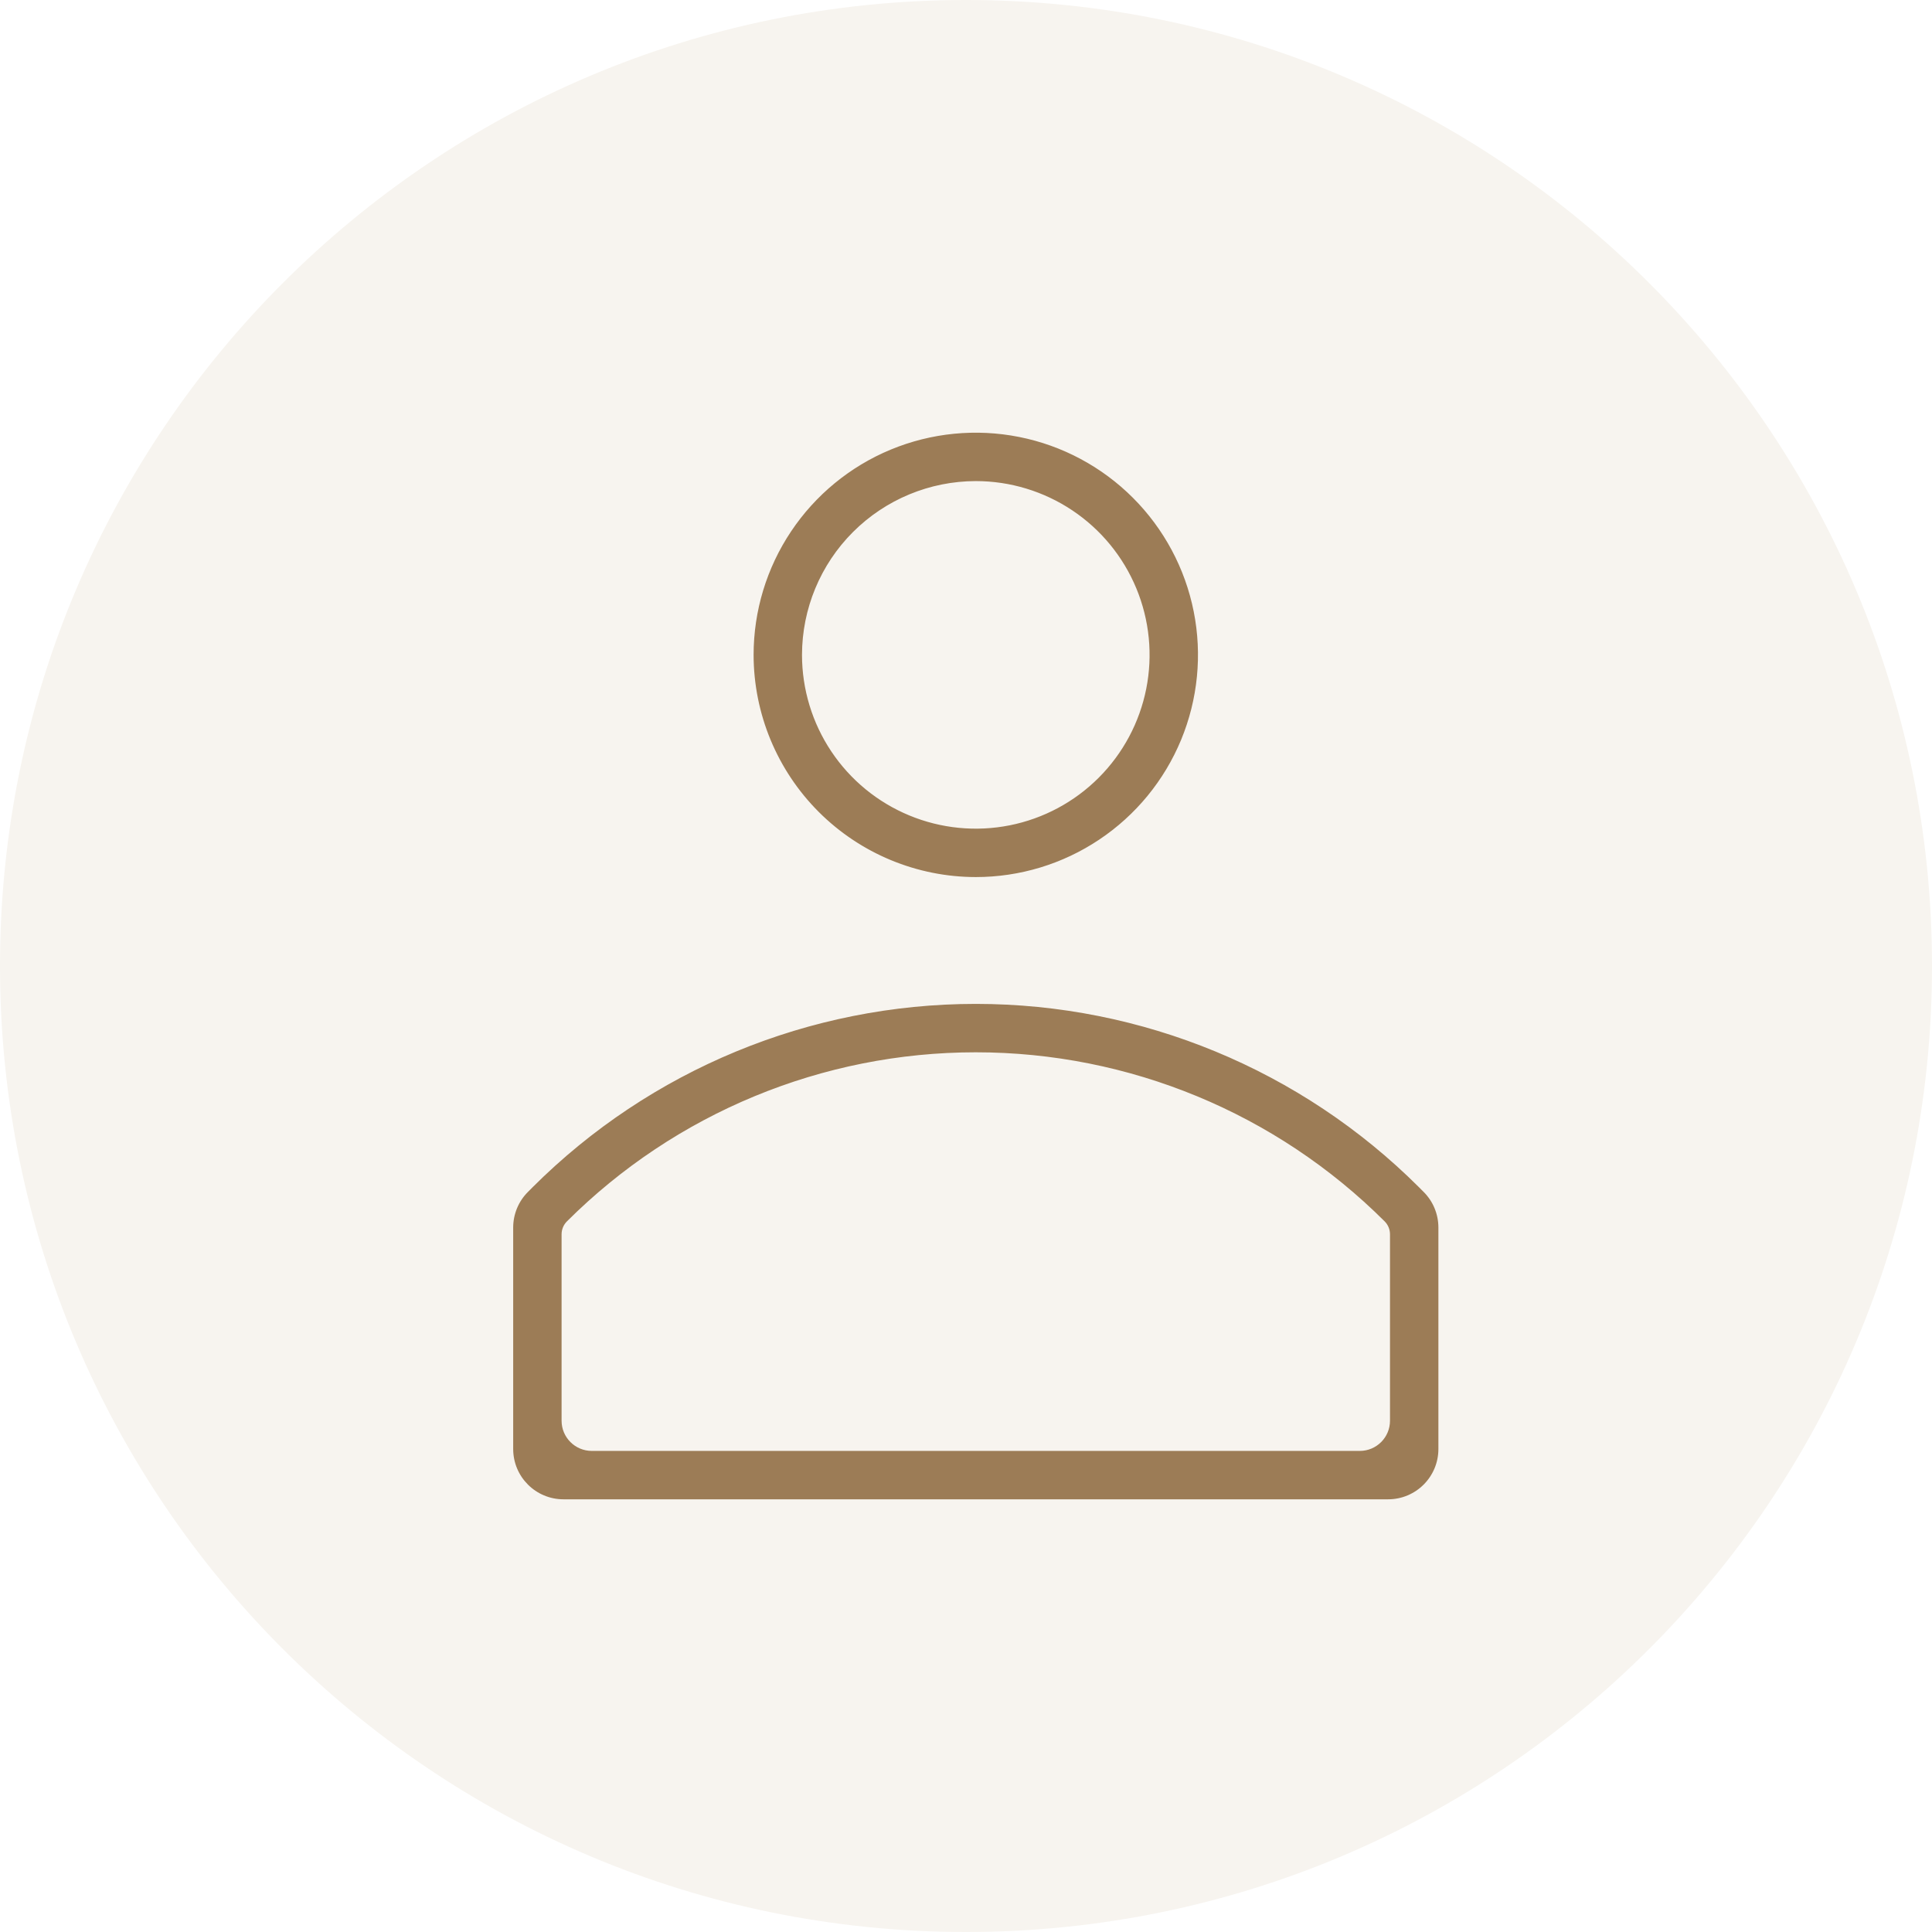
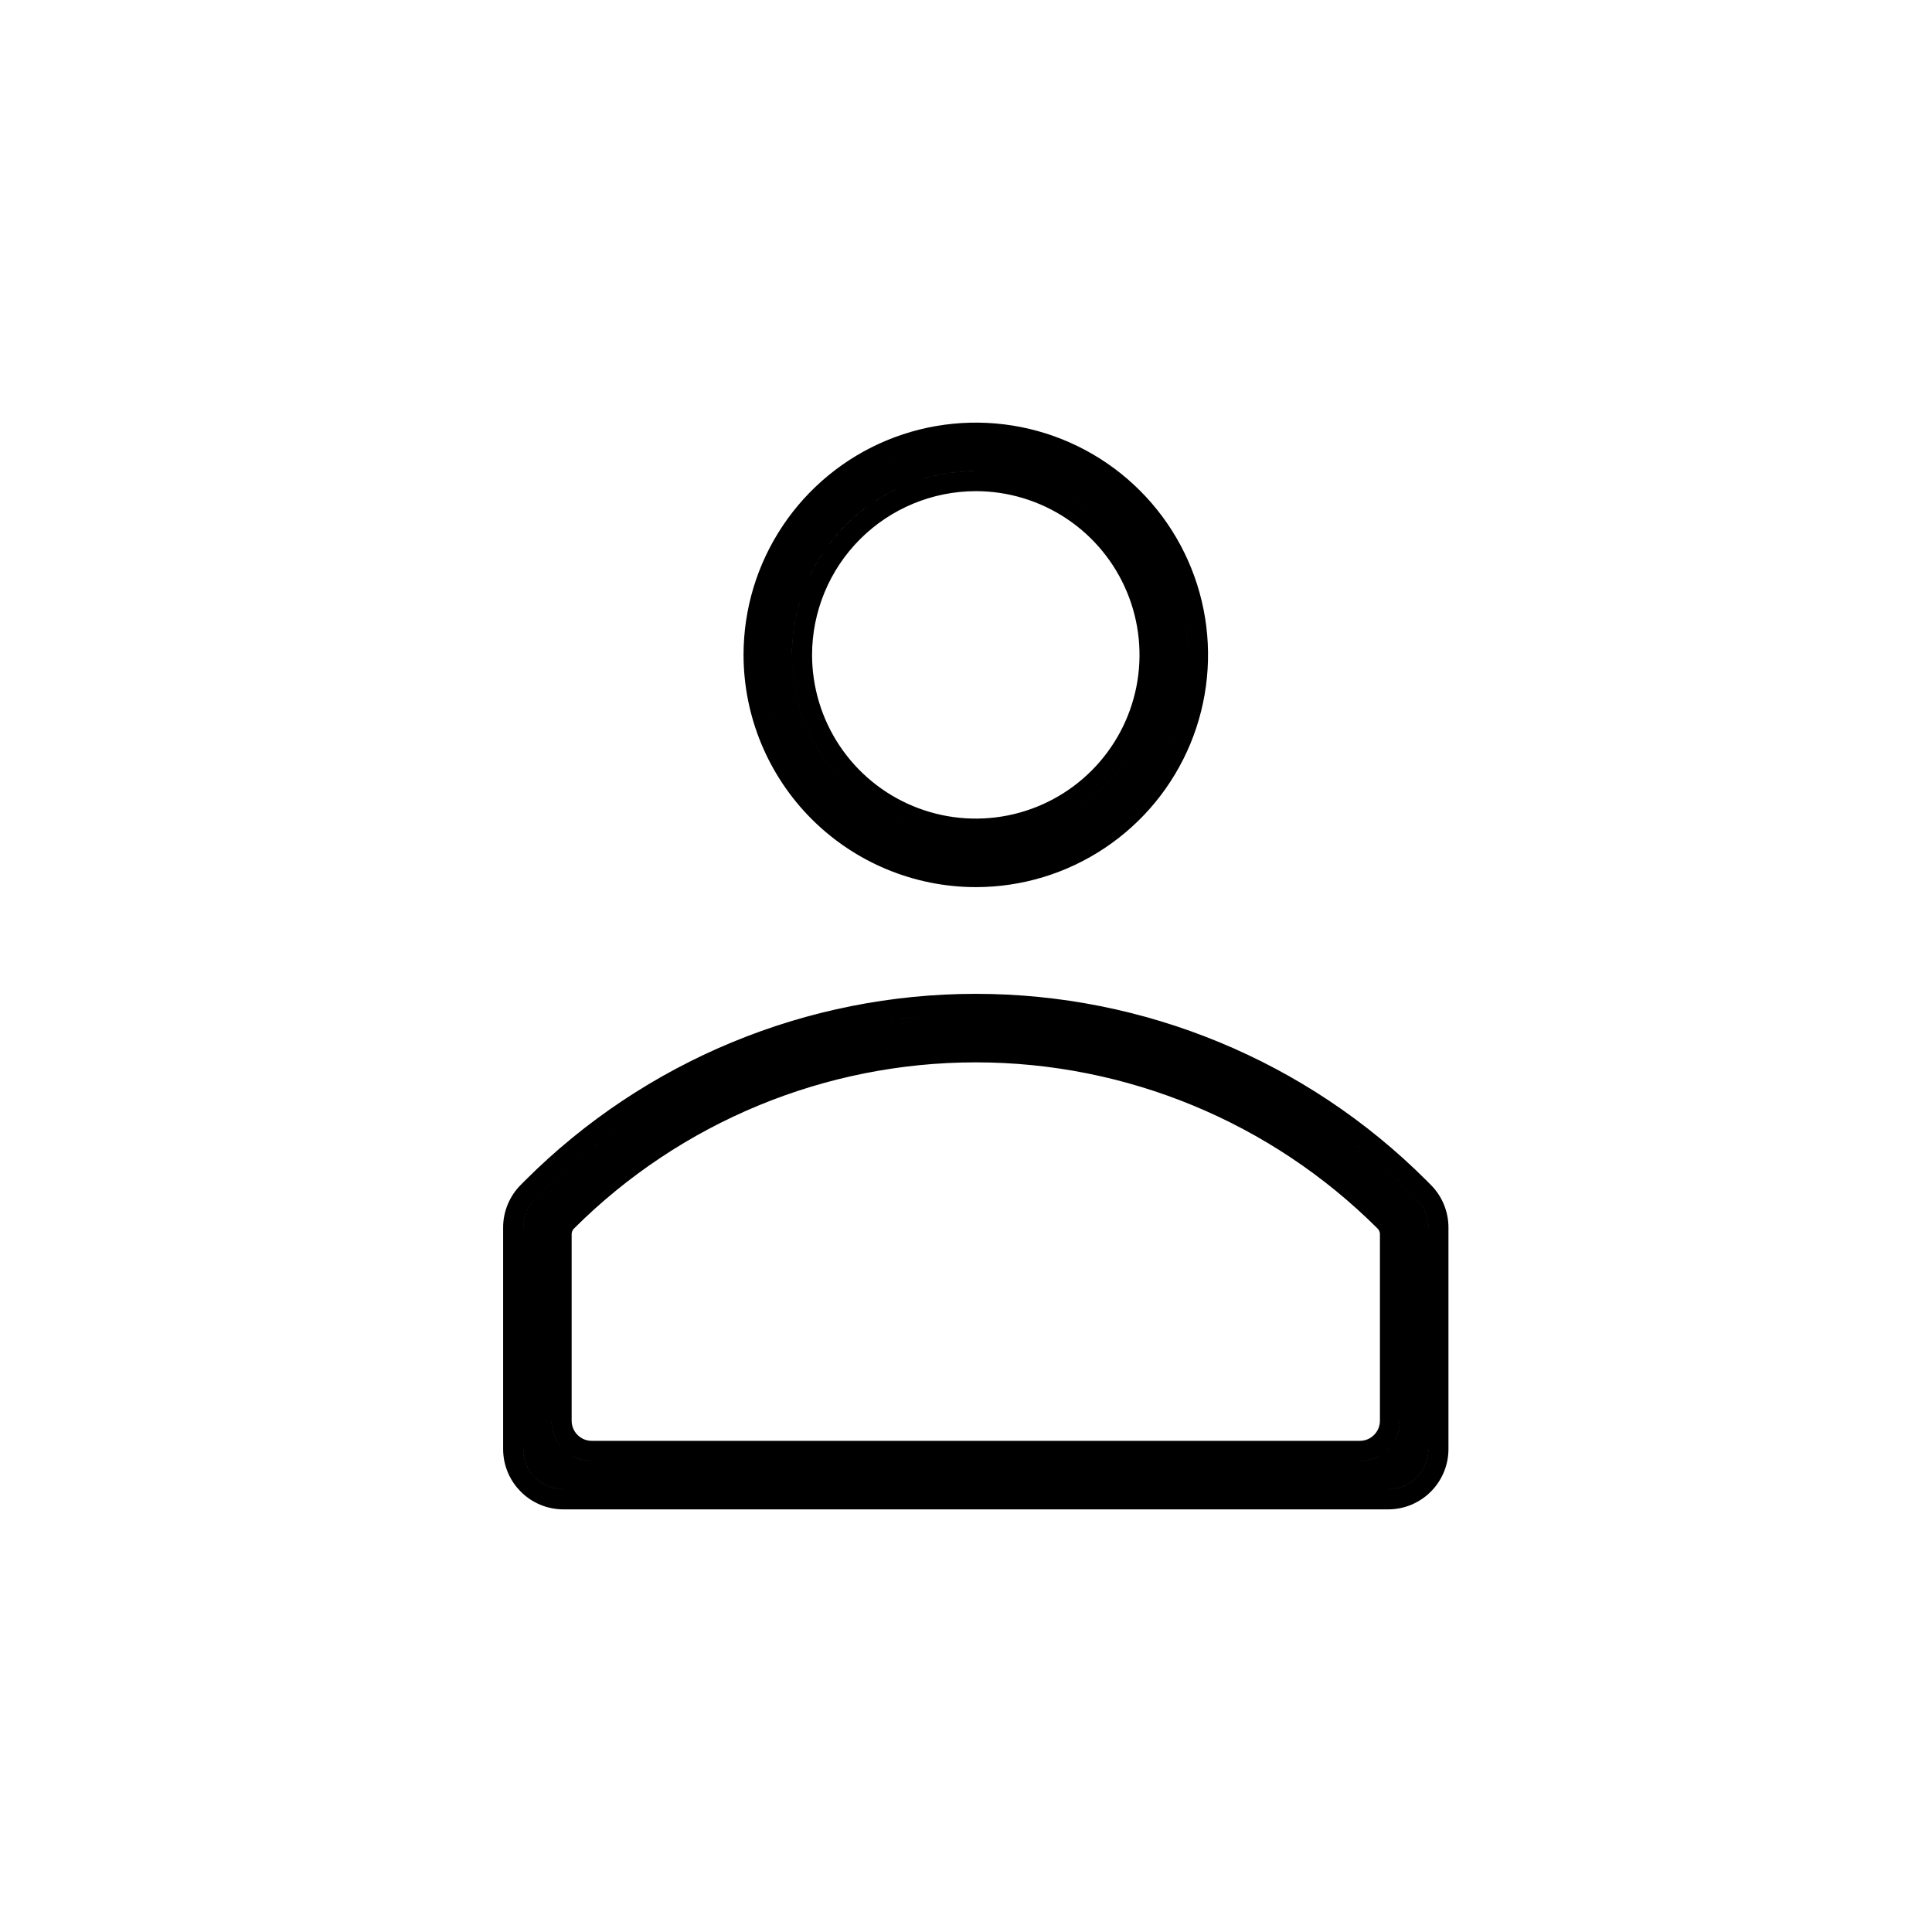
<svg xmlns="http://www.w3.org/2000/svg" width="96" height="96" viewBox="0 0 96 96" fill="none">
-   <rect width="96" height="96" rx="48" fill="#F7F4EF" />
-   <path d="M48.486 43.081C50.571 43.081 52.609 42.463 54.343 41.305C56.076 40.147 57.427 38.5 58.224 36.574C59.023 34.648 59.231 32.529 58.824 30.484C58.418 28.439 57.414 26.561 55.94 25.087C54.466 23.613 52.587 22.609 50.543 22.203C48.498 21.796 46.379 22.005 44.453 22.802C42.527 23.6 40.88 24.951 39.722 26.684C38.564 28.418 37.946 30.456 37.946 32.541C37.949 35.335 39.061 38.014 41.037 39.99C43.013 41.966 45.692 43.078 48.486 43.081ZM48.486 23.405C50.293 23.405 52.059 23.941 53.562 24.945C55.064 25.949 56.235 27.375 56.926 29.045C57.618 30.714 57.799 32.551 57.446 34.323C57.094 36.095 56.224 37.722 54.946 39C53.669 40.278 52.041 41.148 50.269 41.5C48.497 41.853 46.66 41.672 44.991 40.98C43.321 40.289 41.895 39.118 40.891 37.616C39.887 36.114 39.351 34.347 39.351 32.541C39.354 30.119 40.317 27.797 42.03 26.084C43.742 24.371 46.064 23.408 48.486 23.405ZM70.149 59.342C64.4 53.605 56.609 50.383 48.486 50.383C40.364 50.383 32.573 53.605 26.824 59.342L26.586 59.58C26.211 59.955 26 60.464 26 60.994V72C26 73.105 26.895 74 28 74H68.973C70.078 74 70.973 73.105 70.973 72V60.994C70.973 60.464 70.762 59.955 70.387 59.58L70.149 59.342ZM69.568 70.595C69.568 71.699 68.672 72.595 67.568 72.595H29.405C28.301 72.595 27.405 71.699 27.405 70.595V61.33C27.405 60.957 27.553 60.599 27.817 60.336C33.303 54.862 40.737 51.788 48.486 51.788C56.236 51.788 63.67 54.862 69.156 60.336C69.419 60.599 69.568 60.957 69.568 61.33V70.595Z" fill="#9C7C56" />
-   <path fill-rule="evenodd" clip-rule="evenodd" d="M44.261 22.34C46.279 21.505 48.499 21.286 50.64 21.712C52.782 22.138 54.749 23.19 56.293 24.734C57.837 26.278 58.889 28.245 59.315 30.387C59.741 32.528 59.522 34.748 58.687 36.766C57.851 38.783 56.436 40.507 54.62 41.72C52.805 42.934 50.67 43.581 48.486 43.581C45.56 43.578 42.753 42.413 40.683 40.344C38.614 38.274 37.449 35.468 37.446 32.541C37.446 30.358 38.093 28.222 39.307 26.407C40.52 24.591 42.244 23.176 44.261 22.34ZM44.644 23.264C42.809 24.024 41.241 25.311 40.138 26.962C39.035 28.613 38.446 30.554 38.446 32.54C38.449 35.202 39.508 37.754 41.39 39.637C43.273 41.519 45.825 42.578 48.487 42.581C50.473 42.581 52.414 41.992 54.065 40.889C55.716 39.786 57.003 38.218 57.763 36.383C58.523 34.548 58.721 32.529 58.334 30.582C57.947 28.634 56.99 26.845 55.586 25.441C54.182 24.037 52.393 23.08 50.445 22.693C48.498 22.305 46.479 22.504 44.644 23.264ZM48.486 22.905C50.392 22.905 52.255 23.471 53.84 24.529C55.424 25.588 56.659 27.093 57.388 28.853C58.117 30.614 58.308 32.551 57.937 34.42C57.565 36.289 56.647 38.006 55.3 39.354C53.952 40.701 52.235 41.619 50.366 41.99C48.497 42.362 46.56 42.172 44.799 41.442C43.039 40.713 41.534 39.478 40.475 37.894C39.416 36.309 38.851 34.446 38.851 32.541C38.854 29.986 39.87 27.537 41.676 25.73C43.483 23.924 45.932 22.908 48.486 22.905ZM53.284 25.361C51.864 24.412 50.195 23.905 48.487 23.905C46.197 23.908 44.002 24.819 42.383 26.438C40.764 28.056 39.854 30.252 39.851 32.541C39.852 34.249 40.358 35.918 41.307 37.338C42.255 38.758 43.604 39.865 45.182 40.518C46.76 41.172 48.496 41.343 50.171 41.01C51.846 40.677 53.385 39.854 54.592 38.647C55.8 37.439 56.623 35.9 56.956 34.225C57.289 32.55 57.118 30.814 56.464 29.236C55.811 27.658 54.704 26.309 53.284 25.361ZM26.47 58.988C32.314 53.158 40.232 49.883 48.486 49.883C56.741 49.883 64.659 53.158 70.503 58.988L70.74 59.226C71.21 59.695 71.473 60.331 71.473 60.994V72C71.473 73.381 70.354 74.5 68.973 74.5H28C26.619 74.5 25.5 73.381 25.5 72V60.994C25.5 60.331 25.764 59.695 26.233 59.226L26.47 58.988ZM27.177 59.696C27.177 59.696 27.177 59.696 27.177 59.696L26.939 59.933C26.658 60.215 26.5 60.596 26.5 60.994V72C26.5 72.828 27.172 73.5 28 73.5H68.973C69.801 73.5 70.473 72.828 70.473 72V60.994C70.473 60.596 70.315 60.215 70.034 59.933L69.796 59.696C64.141 54.053 56.477 50.883 48.486 50.883C40.496 50.883 32.833 54.053 27.177 59.696ZM48.486 52.288C40.869 52.288 33.563 55.309 28.171 60.689C28.001 60.859 27.905 61.09 27.905 61.33V70.595C27.905 71.423 28.577 72.095 29.405 72.095H67.568C68.396 72.095 69.068 71.423 69.068 70.595V61.33C69.068 61.09 68.972 60.859 68.803 60.69C63.41 55.309 56.104 52.288 48.486 52.288ZM69.509 59.982C63.929 54.415 56.369 51.288 48.486 51.288C40.604 51.288 33.044 54.415 27.464 59.982C27.107 60.339 26.905 60.825 26.905 61.33V70.595C26.905 71.975 28.025 73.095 29.405 73.095H67.568C68.948 73.095 70.068 71.975 70.068 70.595V61.33C70.068 60.825 69.866 60.339 69.509 59.982Z" fill="#9C7C56" />
+   <rect width="96" height="96" rx="48" />
+   <path d="M48.486 43.081C50.571 43.081 52.609 42.463 54.343 41.305C56.076 40.147 57.427 38.5 58.224 36.574C59.023 34.648 59.231 32.529 58.824 30.484C58.418 28.439 57.414 26.561 55.94 25.087C54.466 23.613 52.587 22.609 50.543 22.203C48.498 21.796 46.379 22.005 44.453 22.802C42.527 23.6 40.88 24.951 39.722 26.684C38.564 28.418 37.946 30.456 37.946 32.541C37.949 35.335 39.061 38.014 41.037 39.99C43.013 41.966 45.692 43.078 48.486 43.081ZM48.486 23.405C50.293 23.405 52.059 23.941 53.562 24.945C55.064 25.949 56.235 27.375 56.926 29.045C57.618 30.714 57.799 32.551 57.446 34.323C57.094 36.095 56.224 37.722 54.946 39C53.669 40.278 52.041 41.148 50.269 41.5C48.497 41.853 46.66 41.672 44.991 40.98C43.321 40.289 41.895 39.118 40.891 37.616C39.887 36.114 39.351 34.347 39.351 32.541C39.354 30.119 40.317 27.797 42.03 26.084C43.742 24.371 46.064 23.408 48.486 23.405ZM70.149 59.342C64.4 53.605 56.609 50.383 48.486 50.383C40.364 50.383 32.573 53.605 26.824 59.342L26.586 59.58C26.211 59.955 26 60.464 26 60.994V72C26 73.105 26.895 74 28 74H68.973C70.078 74 70.973 73.105 70.973 72V60.994C70.973 60.464 70.762 59.955 70.387 59.58L70.149 59.342ZM69.568 70.595C69.568 71.699 68.672 72.595 67.568 72.595H29.405C28.301 72.595 27.405 71.699 27.405 70.595V61.33C27.405 60.957 27.553 60.599 27.817 60.336C33.303 54.862 40.737 51.788 48.486 51.788C56.236 51.788 63.67 54.862 69.156 60.336C69.419 60.599 69.568 60.957 69.568 61.33V70.595Z" />
+   <path fill-rule="evenodd" clip-rule="evenodd" d="M44.261 22.34C46.279 21.505 48.499 21.286 50.64 21.712C52.782 22.138 54.749 23.19 56.293 24.734C57.837 26.278 58.889 28.245 59.315 30.387C59.741 32.528 59.522 34.748 58.687 36.766C57.851 38.783 56.436 40.507 54.62 41.72C52.805 42.934 50.67 43.581 48.486 43.581C45.56 43.578 42.753 42.413 40.683 40.344C38.614 38.274 37.449 35.468 37.446 32.541C37.446 30.358 38.093 28.222 39.307 26.407C40.52 24.591 42.244 23.176 44.261 22.34ZM44.644 23.264C42.809 24.024 41.241 25.311 40.138 26.962C39.035 28.613 38.446 30.554 38.446 32.54C38.449 35.202 39.508 37.754 41.39 39.637C43.273 41.519 45.825 42.578 48.487 42.581C50.473 42.581 52.414 41.992 54.065 40.889C55.716 39.786 57.003 38.218 57.763 36.383C58.523 34.548 58.721 32.529 58.334 30.582C57.947 28.634 56.99 26.845 55.586 25.441C54.182 24.037 52.393 23.08 50.445 22.693C48.498 22.305 46.479 22.504 44.644 23.264ZM48.486 22.905C50.392 22.905 52.255 23.471 53.84 24.529C55.424 25.588 56.659 27.093 57.388 28.853C58.117 30.614 58.308 32.551 57.937 34.42C57.565 36.289 56.647 38.006 55.3 39.354C53.952 40.701 52.235 41.619 50.366 41.99C48.497 42.362 46.56 42.172 44.799 41.442C43.039 40.713 41.534 39.478 40.475 37.894C39.416 36.309 38.851 34.446 38.851 32.541C38.854 29.986 39.87 27.537 41.676 25.73C43.483 23.924 45.932 22.908 48.486 22.905ZM53.284 25.361C51.864 24.412 50.195 23.905 48.487 23.905C46.197 23.908 44.002 24.819 42.383 26.438C40.764 28.056 39.854 30.252 39.851 32.541C39.852 34.249 40.358 35.918 41.307 37.338C42.255 38.758 43.604 39.865 45.182 40.518C46.76 41.172 48.496 41.343 50.171 41.01C51.846 40.677 53.385 39.854 54.592 38.647C55.8 37.439 56.623 35.9 56.956 34.225C57.289 32.55 57.118 30.814 56.464 29.236C55.811 27.658 54.704 26.309 53.284 25.361ZM26.47 58.988C32.314 53.158 40.232 49.883 48.486 49.883C56.741 49.883 64.659 53.158 70.503 58.988L70.74 59.226C71.21 59.695 71.473 60.331 71.473 60.994V72C71.473 73.381 70.354 74.5 68.973 74.5H28C26.619 74.5 25.5 73.381 25.5 72V60.994C25.5 60.331 25.764 59.695 26.233 59.226L26.47 58.988ZM27.177 59.696C27.177 59.696 27.177 59.696 27.177 59.696L26.939 59.933C26.658 60.215 26.5 60.596 26.5 60.994V72C26.5 72.828 27.172 73.5 28 73.5H68.973C69.801 73.5 70.473 72.828 70.473 72V60.994C70.473 60.596 70.315 60.215 70.034 59.933L69.796 59.696C64.141 54.053 56.477 50.883 48.486 50.883C40.496 50.883 32.833 54.053 27.177 59.696ZM48.486 52.288C40.869 52.288 33.563 55.309 28.171 60.689C28.001 60.859 27.905 61.09 27.905 61.33V70.595C27.905 71.423 28.577 72.095 29.405 72.095H67.568C68.396 72.095 69.068 71.423 69.068 70.595V61.33C69.068 61.09 68.972 60.859 68.803 60.69C63.41 55.309 56.104 52.288 48.486 52.288ZM69.509 59.982C63.929 54.415 56.369 51.288 48.486 51.288C40.604 51.288 33.044 54.415 27.464 59.982C27.107 60.339 26.905 60.825 26.905 61.33V70.595C26.905 71.975 28.025 73.095 29.405 73.095H67.568C68.948 73.095 70.068 71.975 70.068 70.595V61.33C70.068 60.825 69.866 60.339 69.509 59.982Z" stroke="currentColor" />
</svg>
